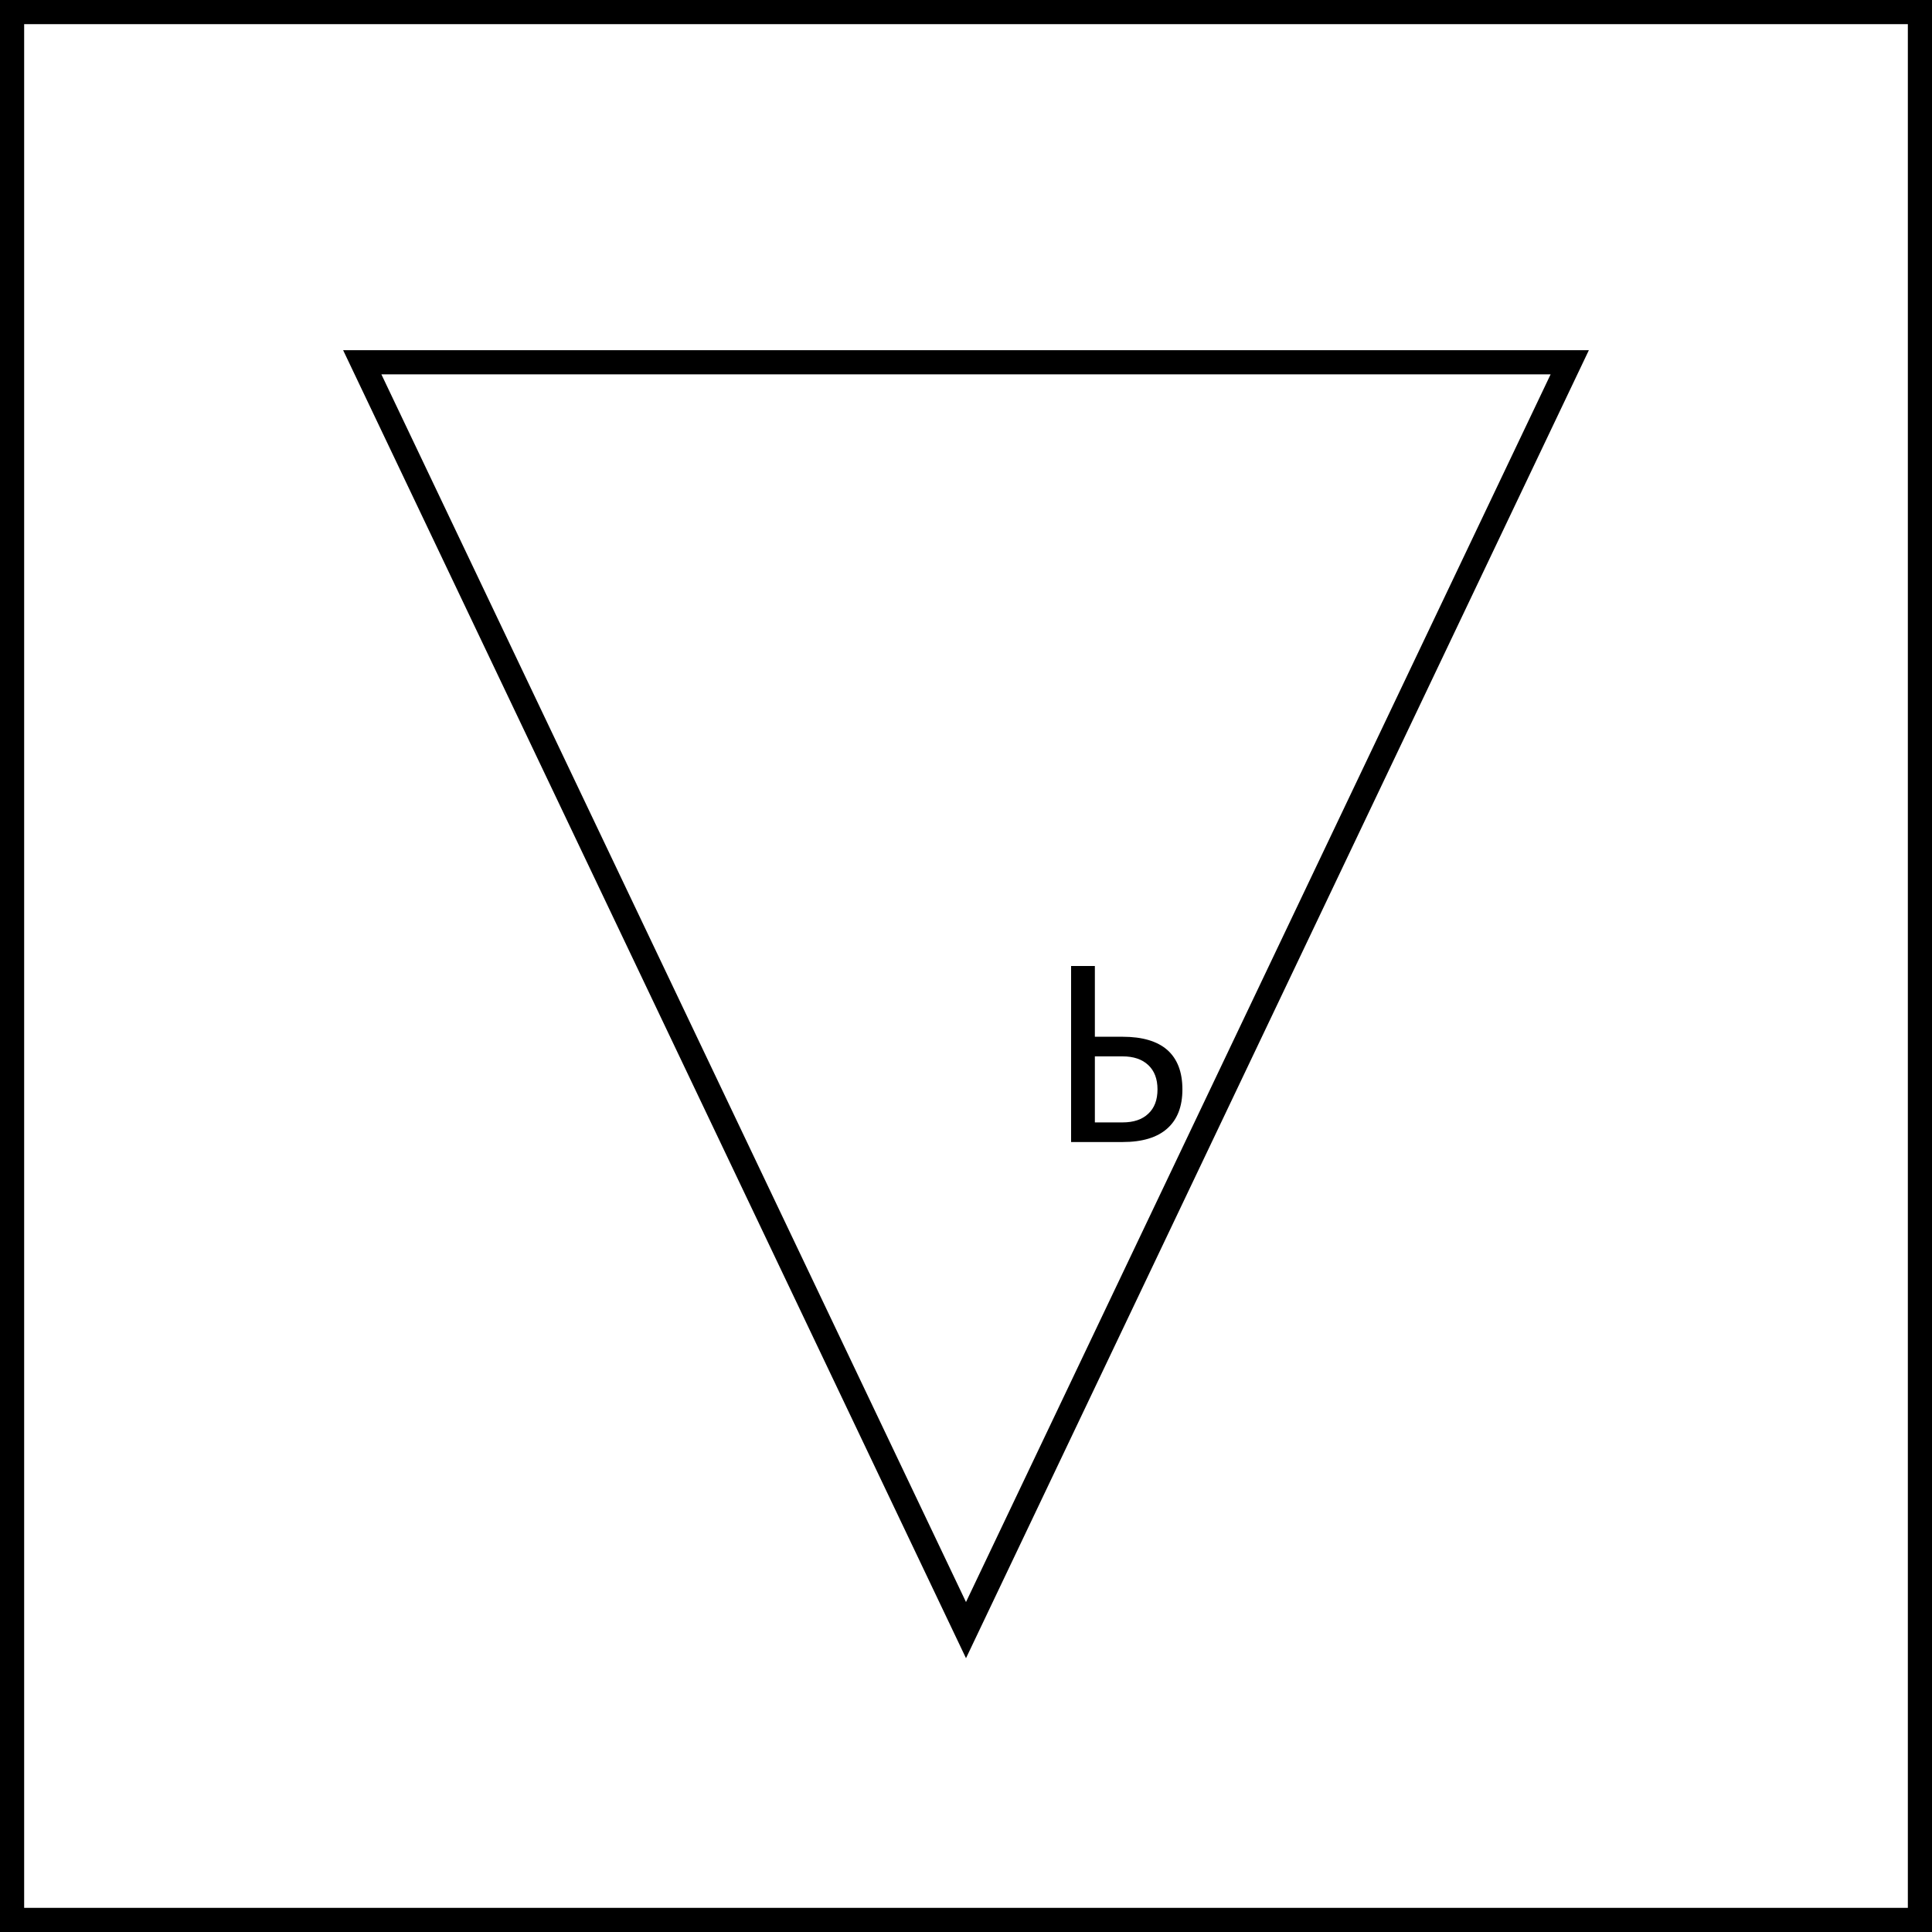
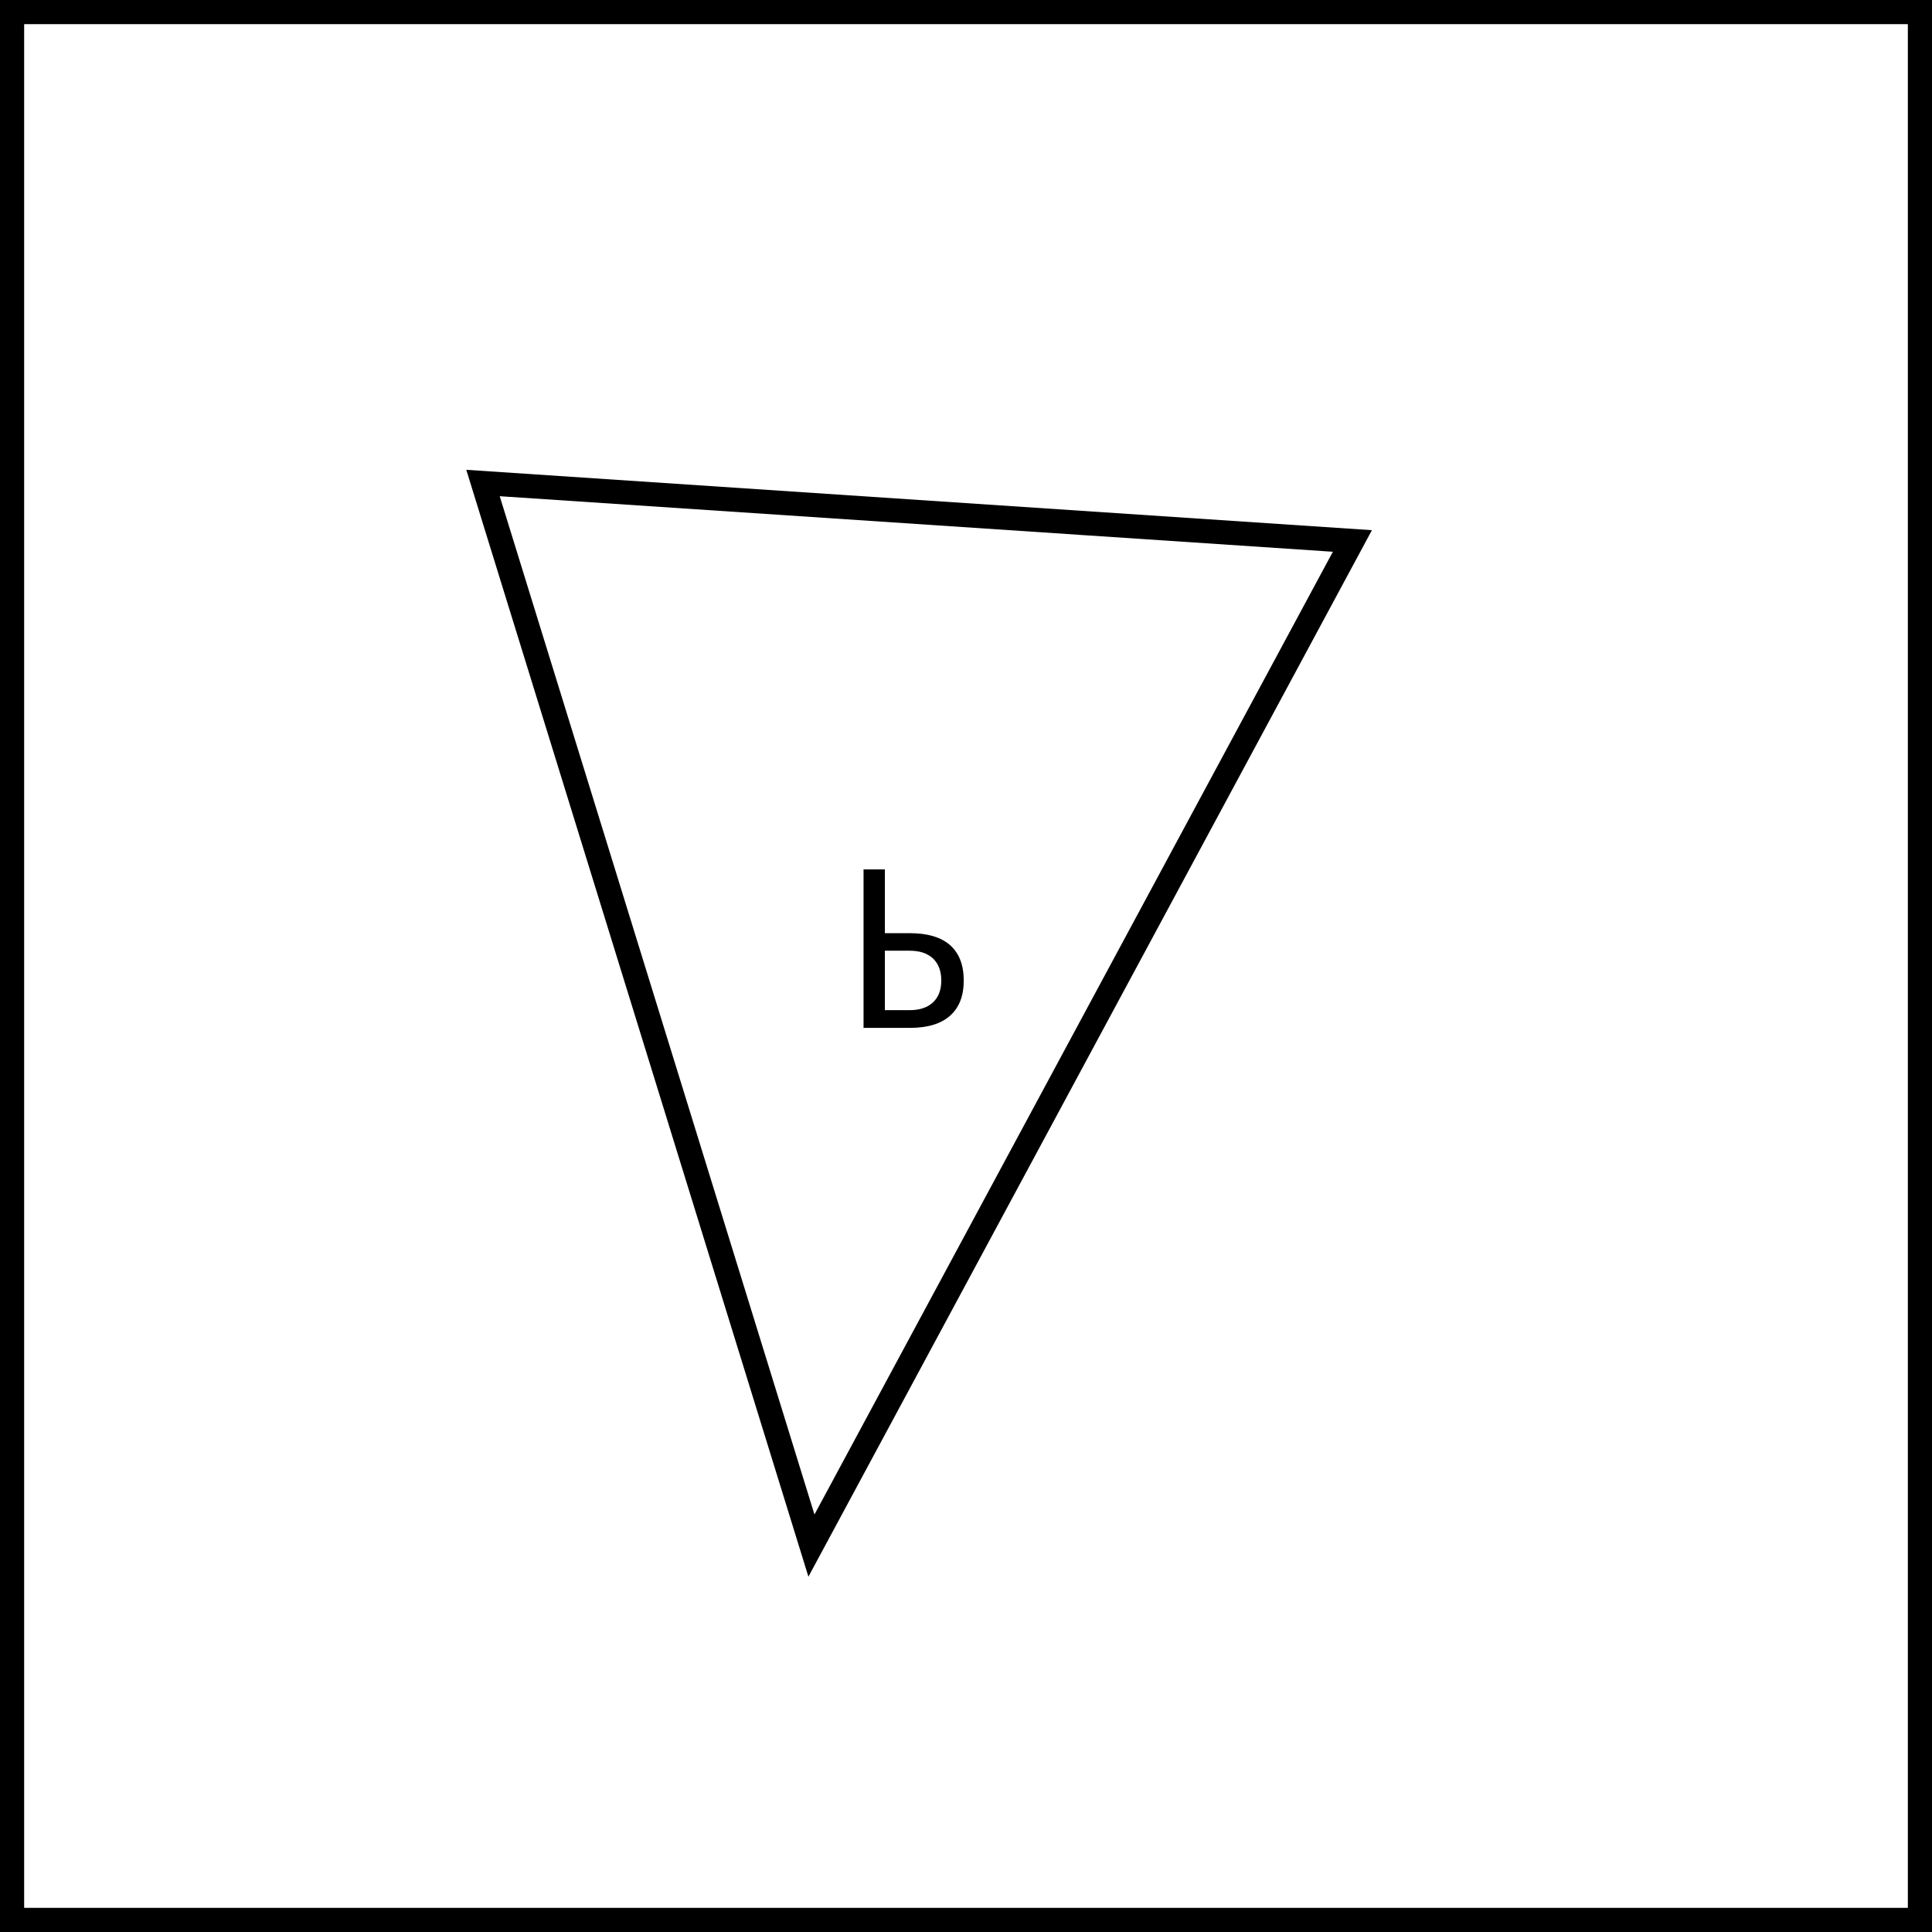
<svg xmlns="http://www.w3.org/2000/svg" viewBox="0 0 160 160">
  <rect x="1" y="1" width="158" height="158" fill="white" stroke="black" stroke-width="2" />
  <g transform="translate(0,160) scale(1,-1)">
-     <polygon points="30,130 130,130 80.0,25" fill="none" stroke="black" stroke-width="2" />
-     <text x="92.8" y="80.0" font-size="20" font-family="monospace" text-anchor="middle" fill="black">P</text>
+     <polygon points="40.0,120.0 112.0,115.2 67.2,32.0" fill="none" stroke="black" stroke-width="2" />
+     <text x="75.2" y="88.0" font-size="18" font-family="monospace" text-anchor="middle" fill="black">P</text>
  </g>
</svg>
